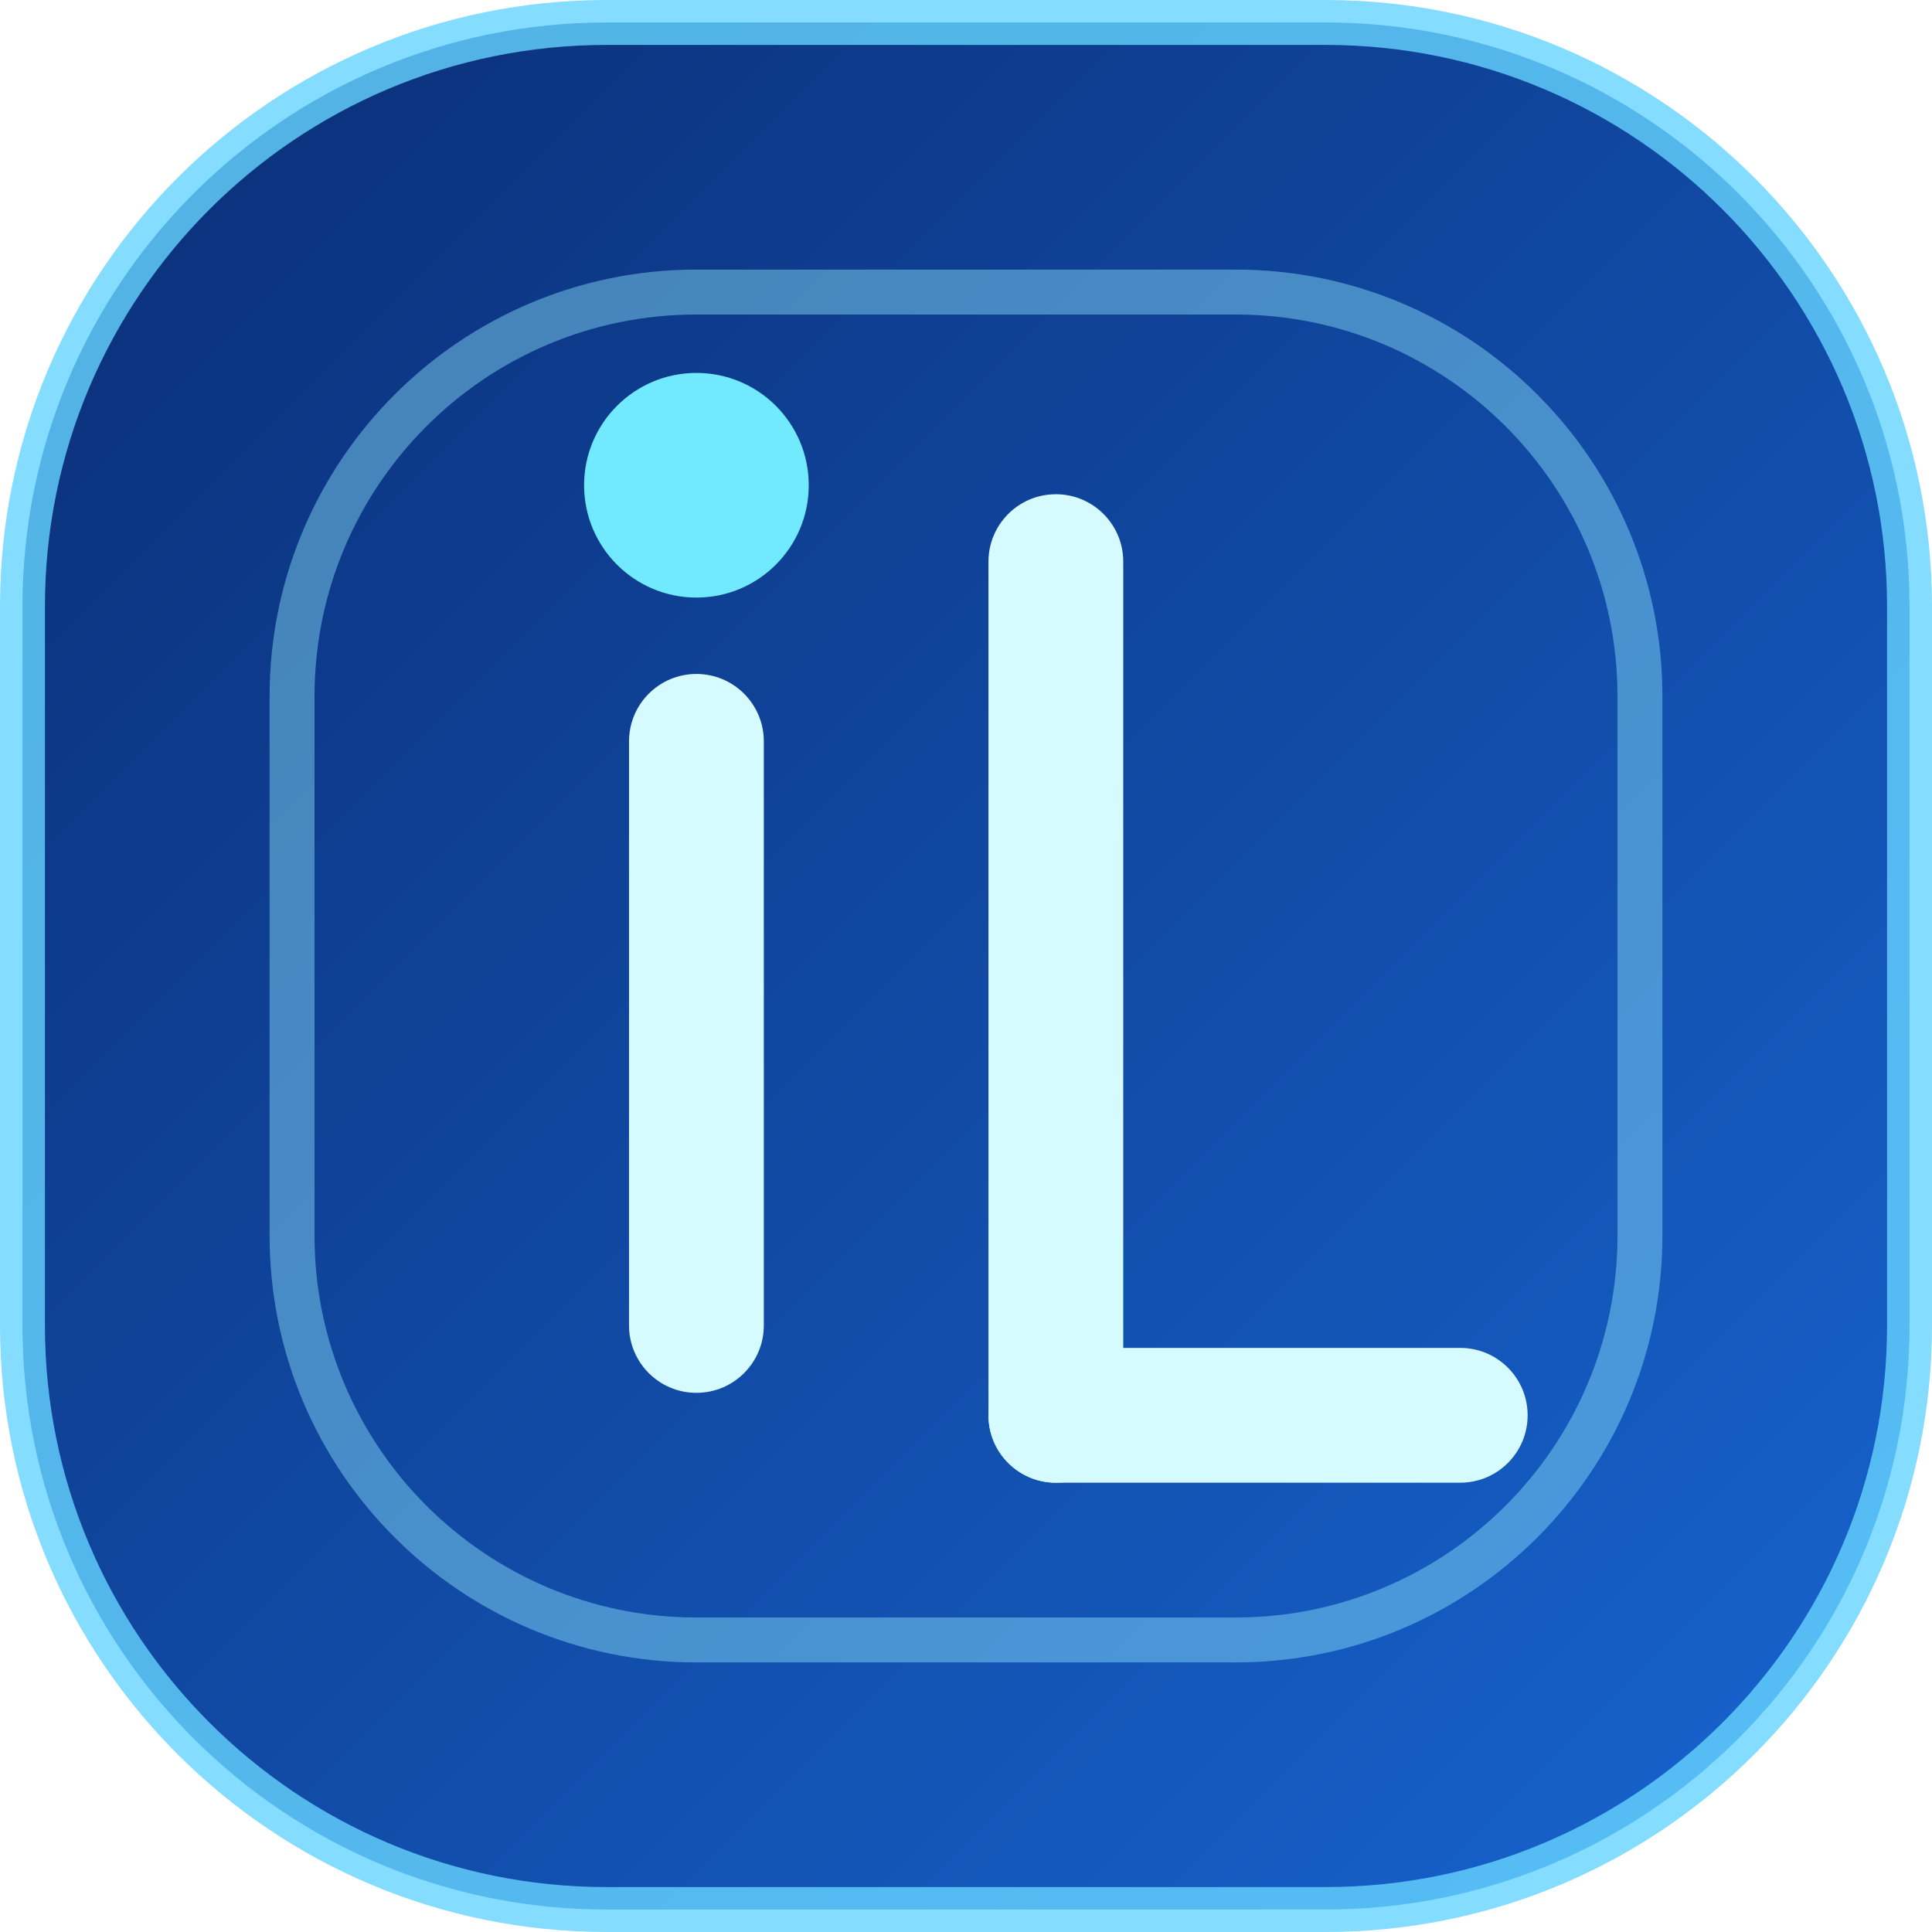
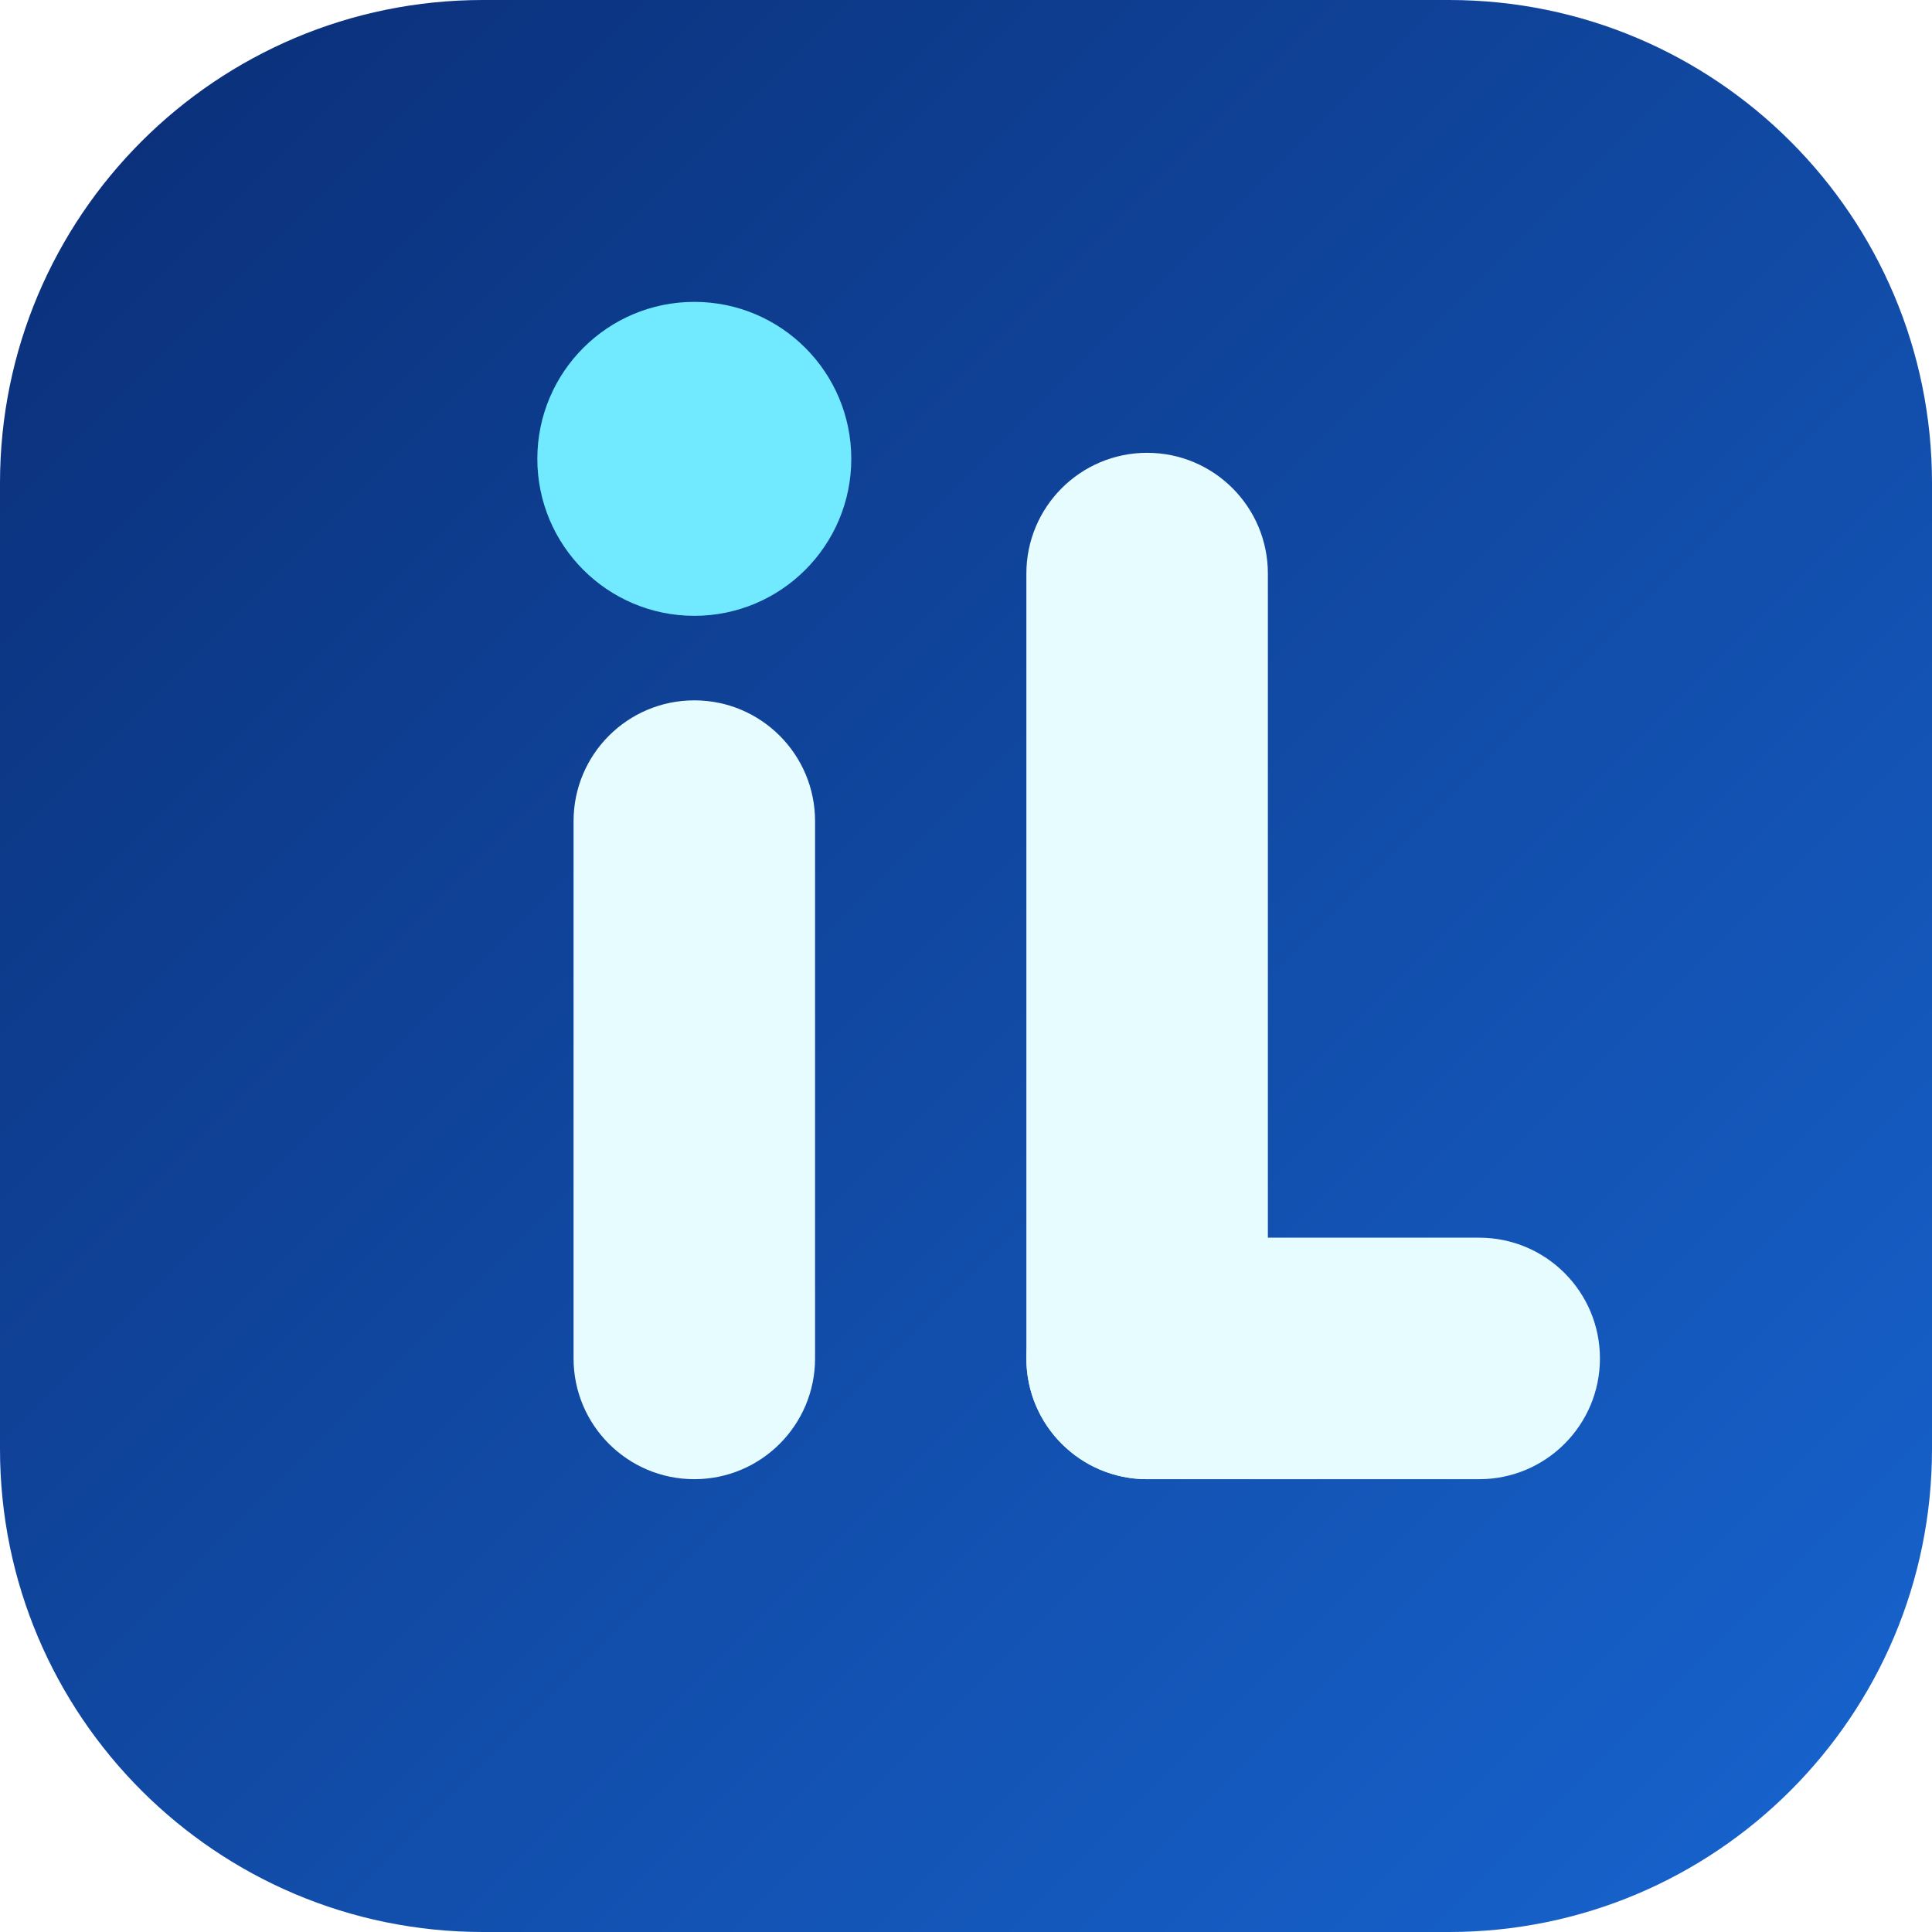
- <svg xmlns="http://www.w3.org/2000/svg" viewBox="0 0 43 43">
+ <svg xmlns="http://www.w3.org/2000/svg" viewBox="0 0 32 32">
  <defs>
    <linearGradient id="g" x1="0" y1="0" x2="1" y2="1">
      <stop offset="0" stop-color="#0a2d75" />
      <stop offset="1" stop-color="#1765d1" />
    </linearGradient>
  </defs>
-   <rect x=".5" y=".5" width="42" height="42" rx="13" fill="url(#g)" stroke="#66d3ff" stroke-opacity=".8" />
-   <rect x="6.5" y="6.5" width="30" height="30" rx="9" fill="none" stroke="#92ecff" stroke-opacity=".43" />
-   <rect x="14" y="15" width="3" height="16" rx="1.5" fill="#d5fbff" />
-   <circle cx="15.5" cy="10.8" r="2.5" fill="#71eaff" />
-   <rect x="22" y="11" width="3" height="22" rx="1.5" fill="#d5fbff" />
-   <rect x="22" y="30" width="12" height="3" rx="1.5" fill="#d5fbff" />
+   <rect width="32" height="32" rx="8" fill="url(#g)" />
+   <circle cx="11.5" cy="7.6" r="2.6" fill="#71eaff" />
+   <rect x="9.5" y="11.6" width="4" height="12.9" rx="2" fill="#e6fcff" />
+   <rect x="17" y="7.5" width="4" height="17" rx="2" fill="#e6fcff" />
+   <rect x="17" y="20.5" width="9.5" height="4" rx="2" fill="#e6fcff" />
</svg>
